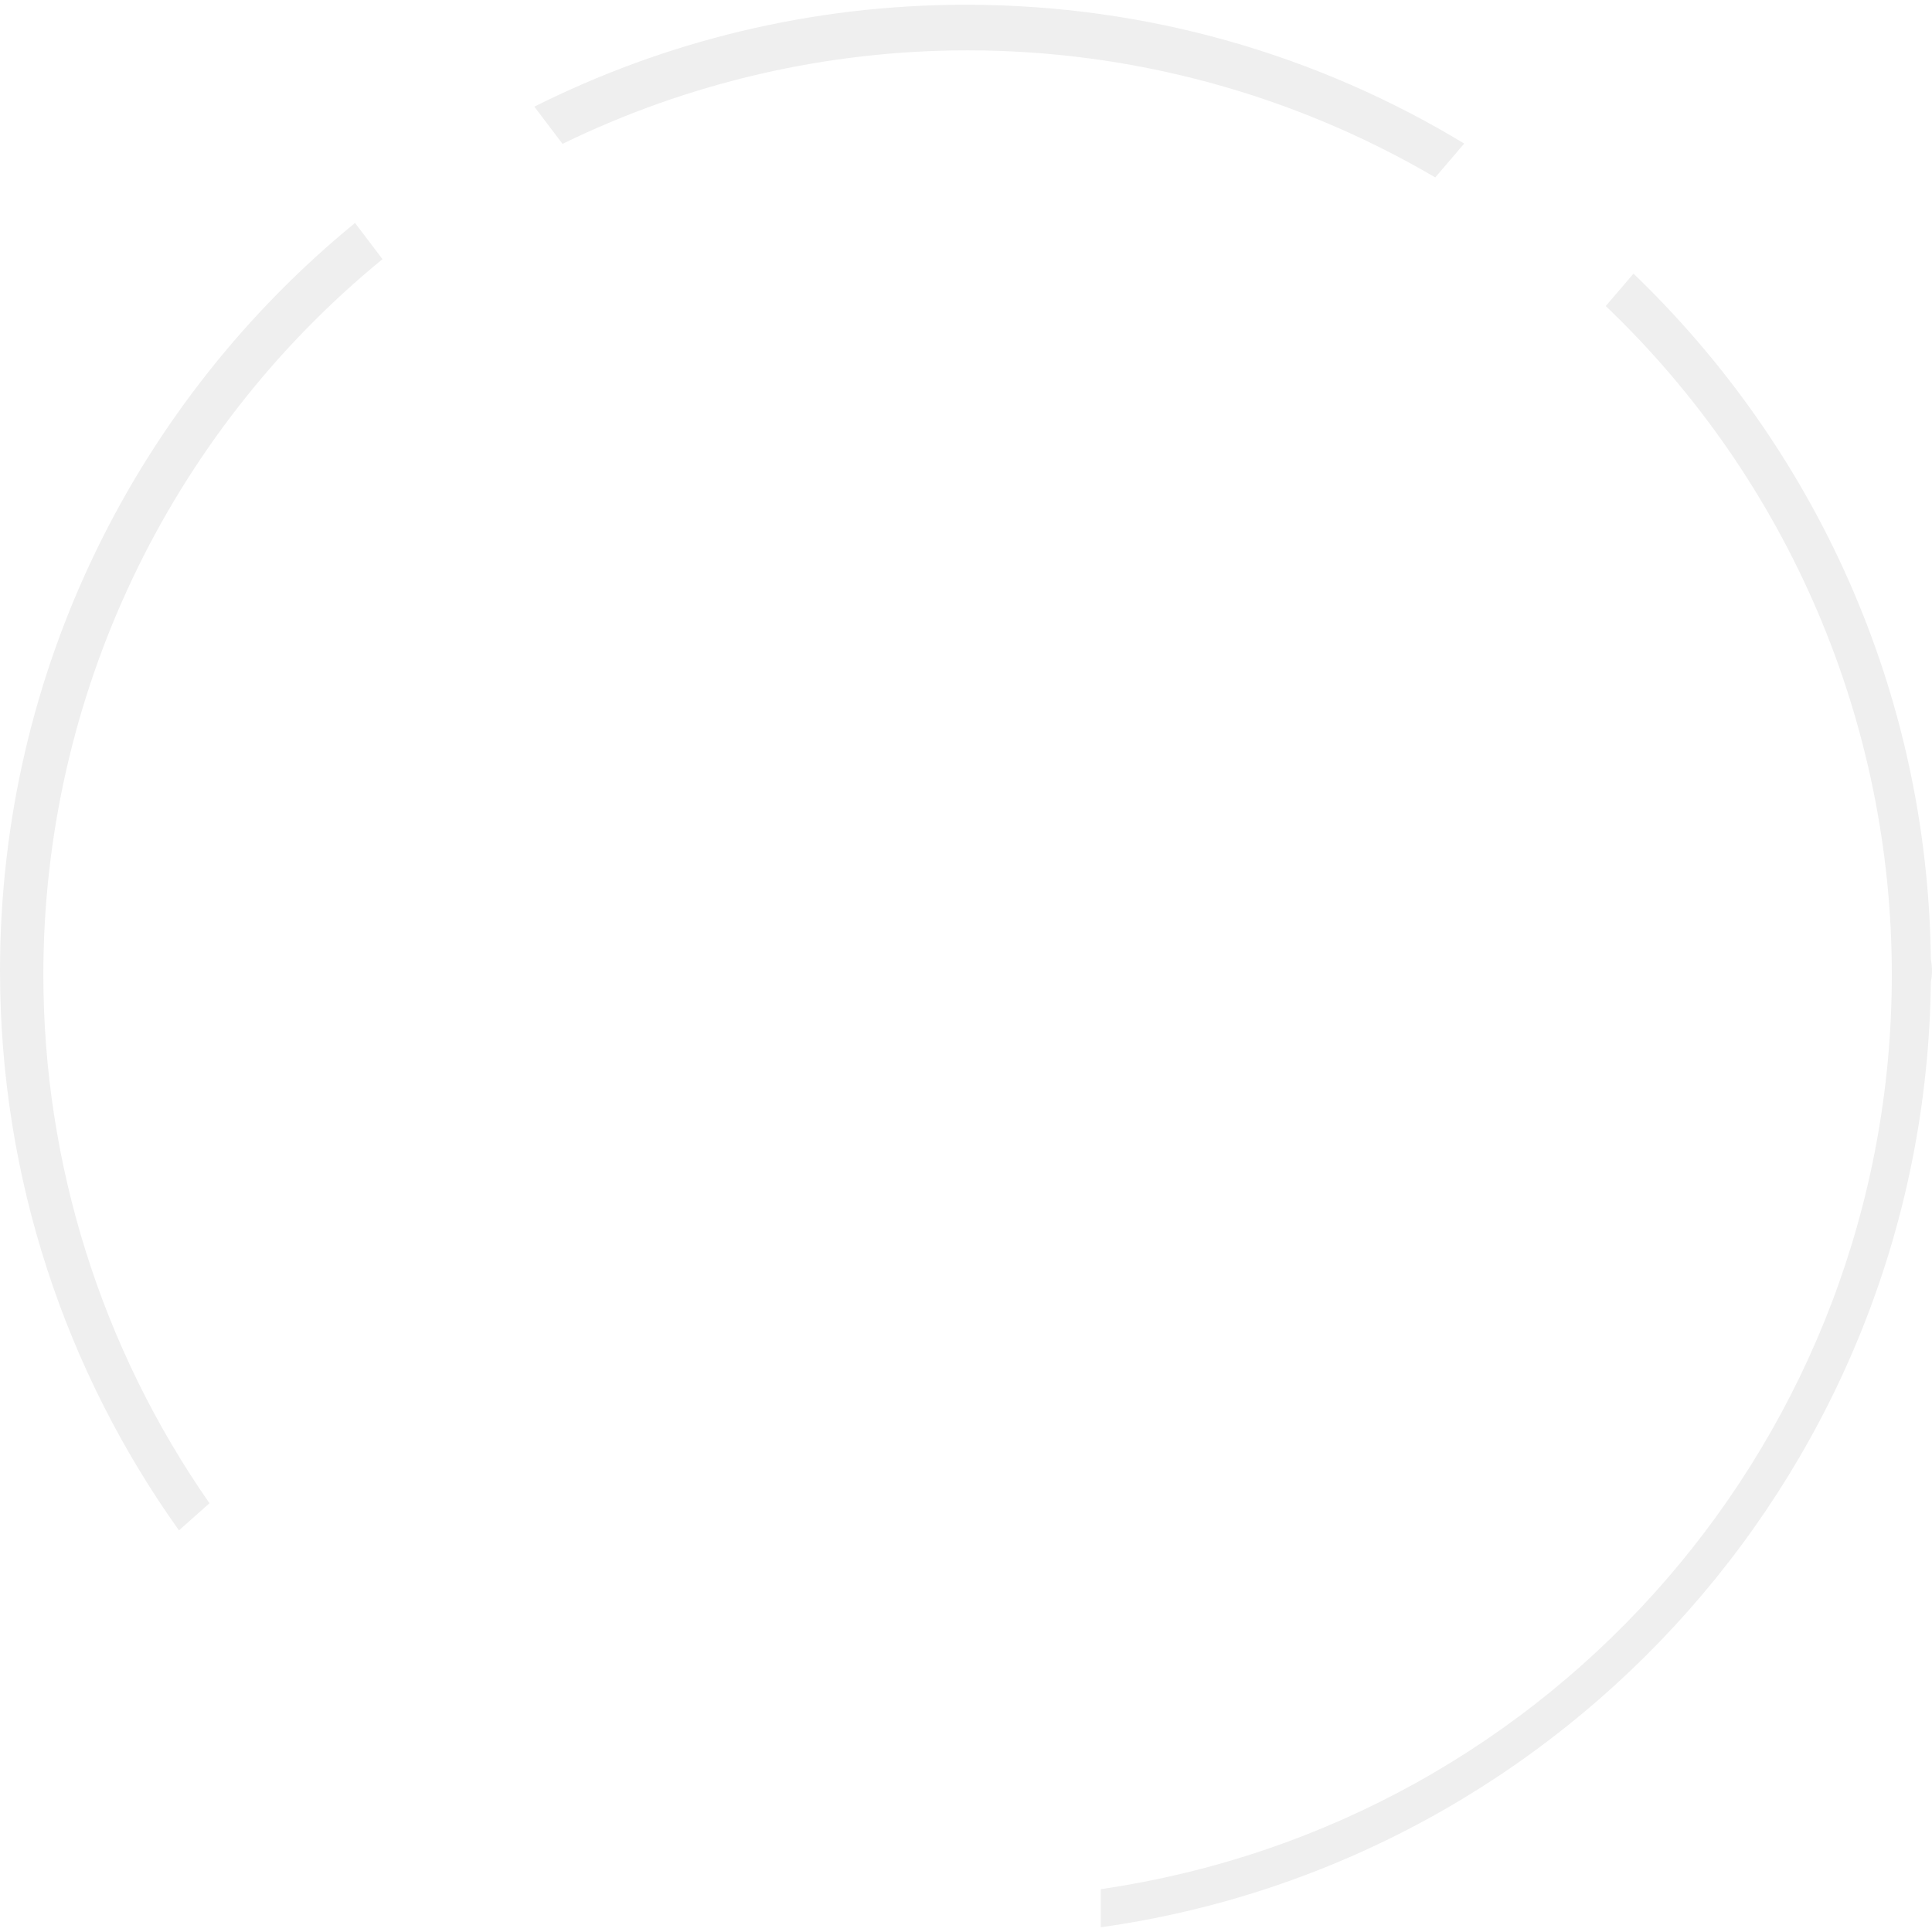
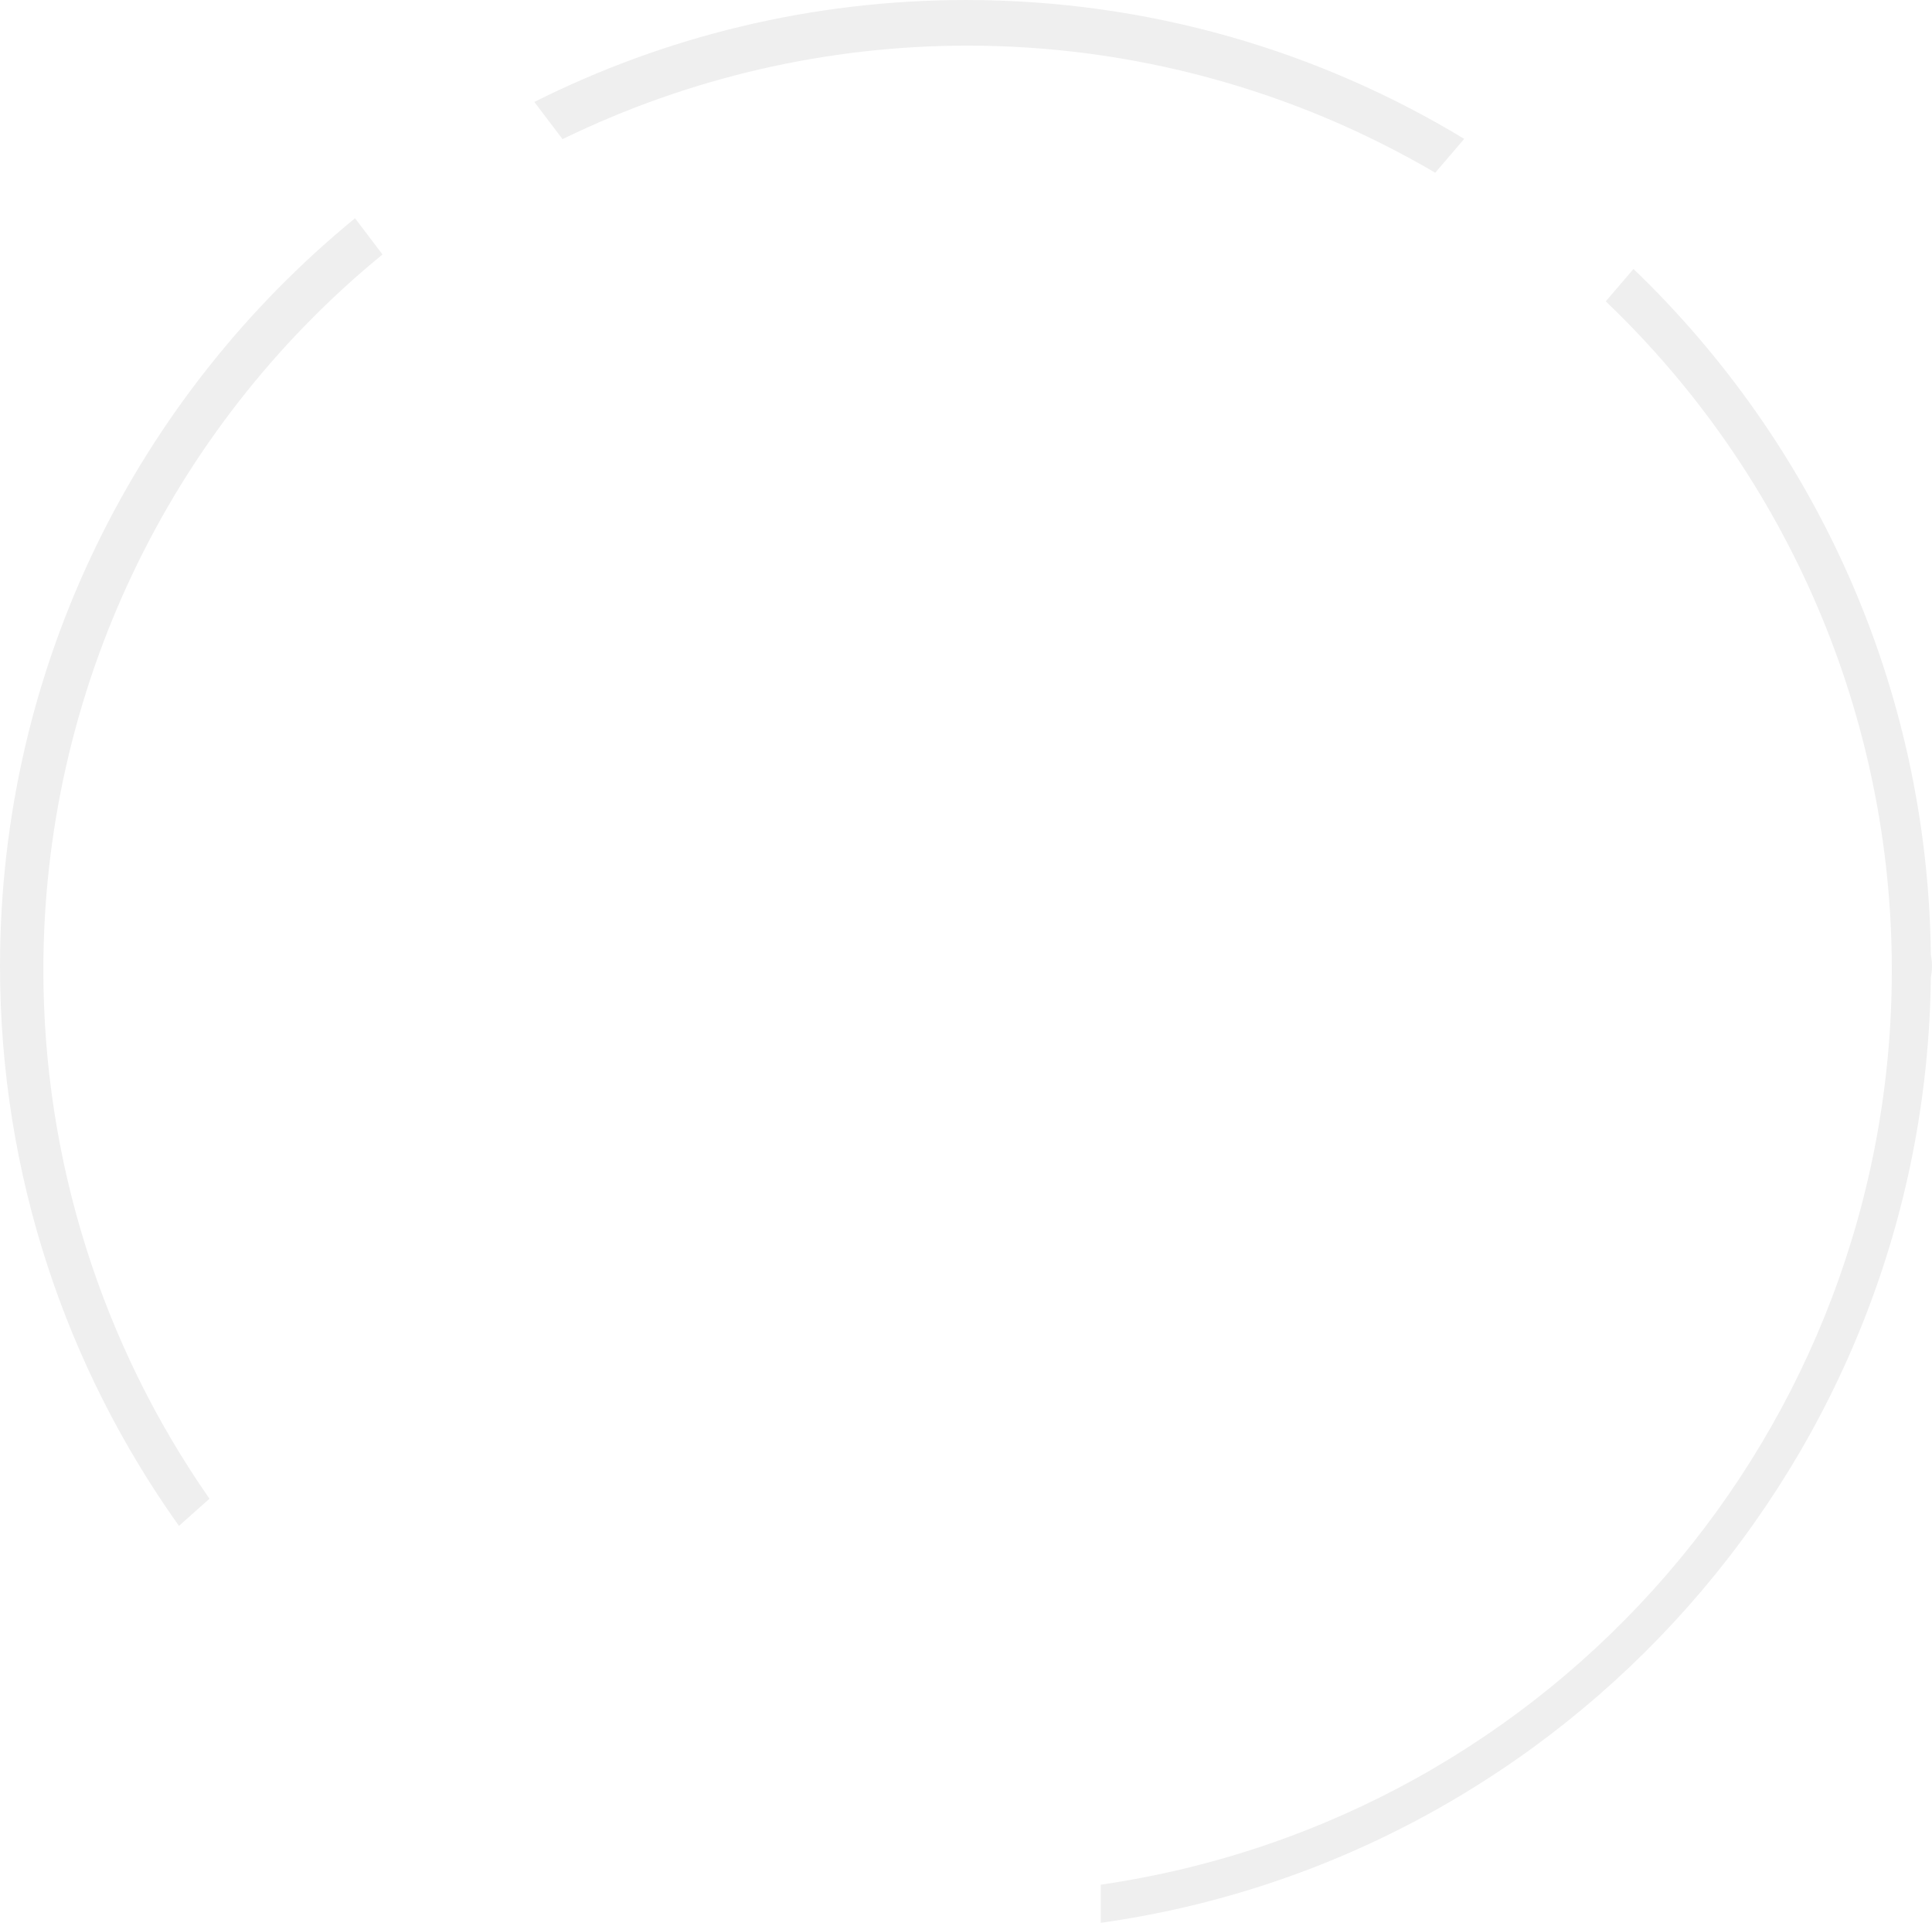
- <svg xmlns="http://www.w3.org/2000/svg" style="transform-origin:center center;width:115px;height:115px;position:absolute;left:50%;top:50%;animation:spin 4s linear infinite" viewBox="0 0 67.043 66.715" height="252.152" width="253.391">
+ <svg xmlns="http://www.w3.org/2000/svg" viewBox="0 0 67.043 66.715" height="252.152" width="253.391">
  <path transform="matrix(.26458 0 0 .26458 -3.896 -2.693)" d="M141.422 10.18c-20.34 0-39.569 4.82-56.615 13.367l3.697 4.879a121.218 121.218 0 0 1 53.127-12.264 121.218 121.218 0 0 1 61.336 16.666l3.8-4.44c-19.075-11.553-41.436-18.208-65.345-18.208zM61.289 38.8c-28.405 23.25-46.562 58.572-46.562 98.075 0 27.343 8.697 52.684 23.47 73.404l4.004-3.562a121.218 121.218 0 0 1-21.789-69.336A121.218 121.218 0 0 1 64.89 43.549zm167.678 6.65-3.637 4.247a121.218 121.218 0 0 1 37.52 87.684A121.218 121.218 0 0 1 159.1 257.332v5c61.025-8.56 108.12-60.768 108.87-123.967v-.013a7.5 7.5 0 0 0 .147-1.477 7.5 7.5 0 0 0-.146-1.477c-.416-35.312-15.305-67.191-39.004-89.949z" style="color:#000;font-style:normal;font-variant:normal;font-weight:400;font-stretch:normal;font-size:medium;line-height:normal;font-family:sans-serif;font-variant-ligatures:normal;font-variant-position:normal;font-variant-caps:normal;font-variant-numeric:normal;font-variant-alternates:normal;font-variant-east-asian:normal;font-feature-settings:normal;font-variation-settings:normal;text-indent:0;text-align:start;text-decoration:none;text-decoration-line:none;text-decoration-style:solid;text-decoration-color:#000;letter-spacing:normal;word-spacing:normal;text-transform:none;writing-mode:lr-tb;direction:ltr;text-orientation:mixed;dominant-baseline:auto;baseline-shift:baseline;text-anchor:start;white-space:normal;shape-padding:0;shape-margin:0;inline-size:0;clip-rule:nonzero;display:inline;overflow:visible;visibility:visible;opacity:1;isolation:auto;mix-blend-mode:normal;color-interpolation:sRGB;color-interpolation-filters:linearRGB;solid-color:#000;solid-opacity:1;vector-effect:none;fill:#efefef;fill-opacity:1;fill-rule:nonzero;stroke:none;stroke-width:15.001;stroke-linecap:round;stroke-linejoin:round;stroke-miterlimit:4;stroke-dasharray:none;stroke-dashoffset:0;stroke-opacity:1;color-rendering:auto;image-rendering:auto;shape-rendering:auto;text-rendering:auto;enable-background:accumulate;stop-color:#000;stop-opacity:1" />
</svg>
